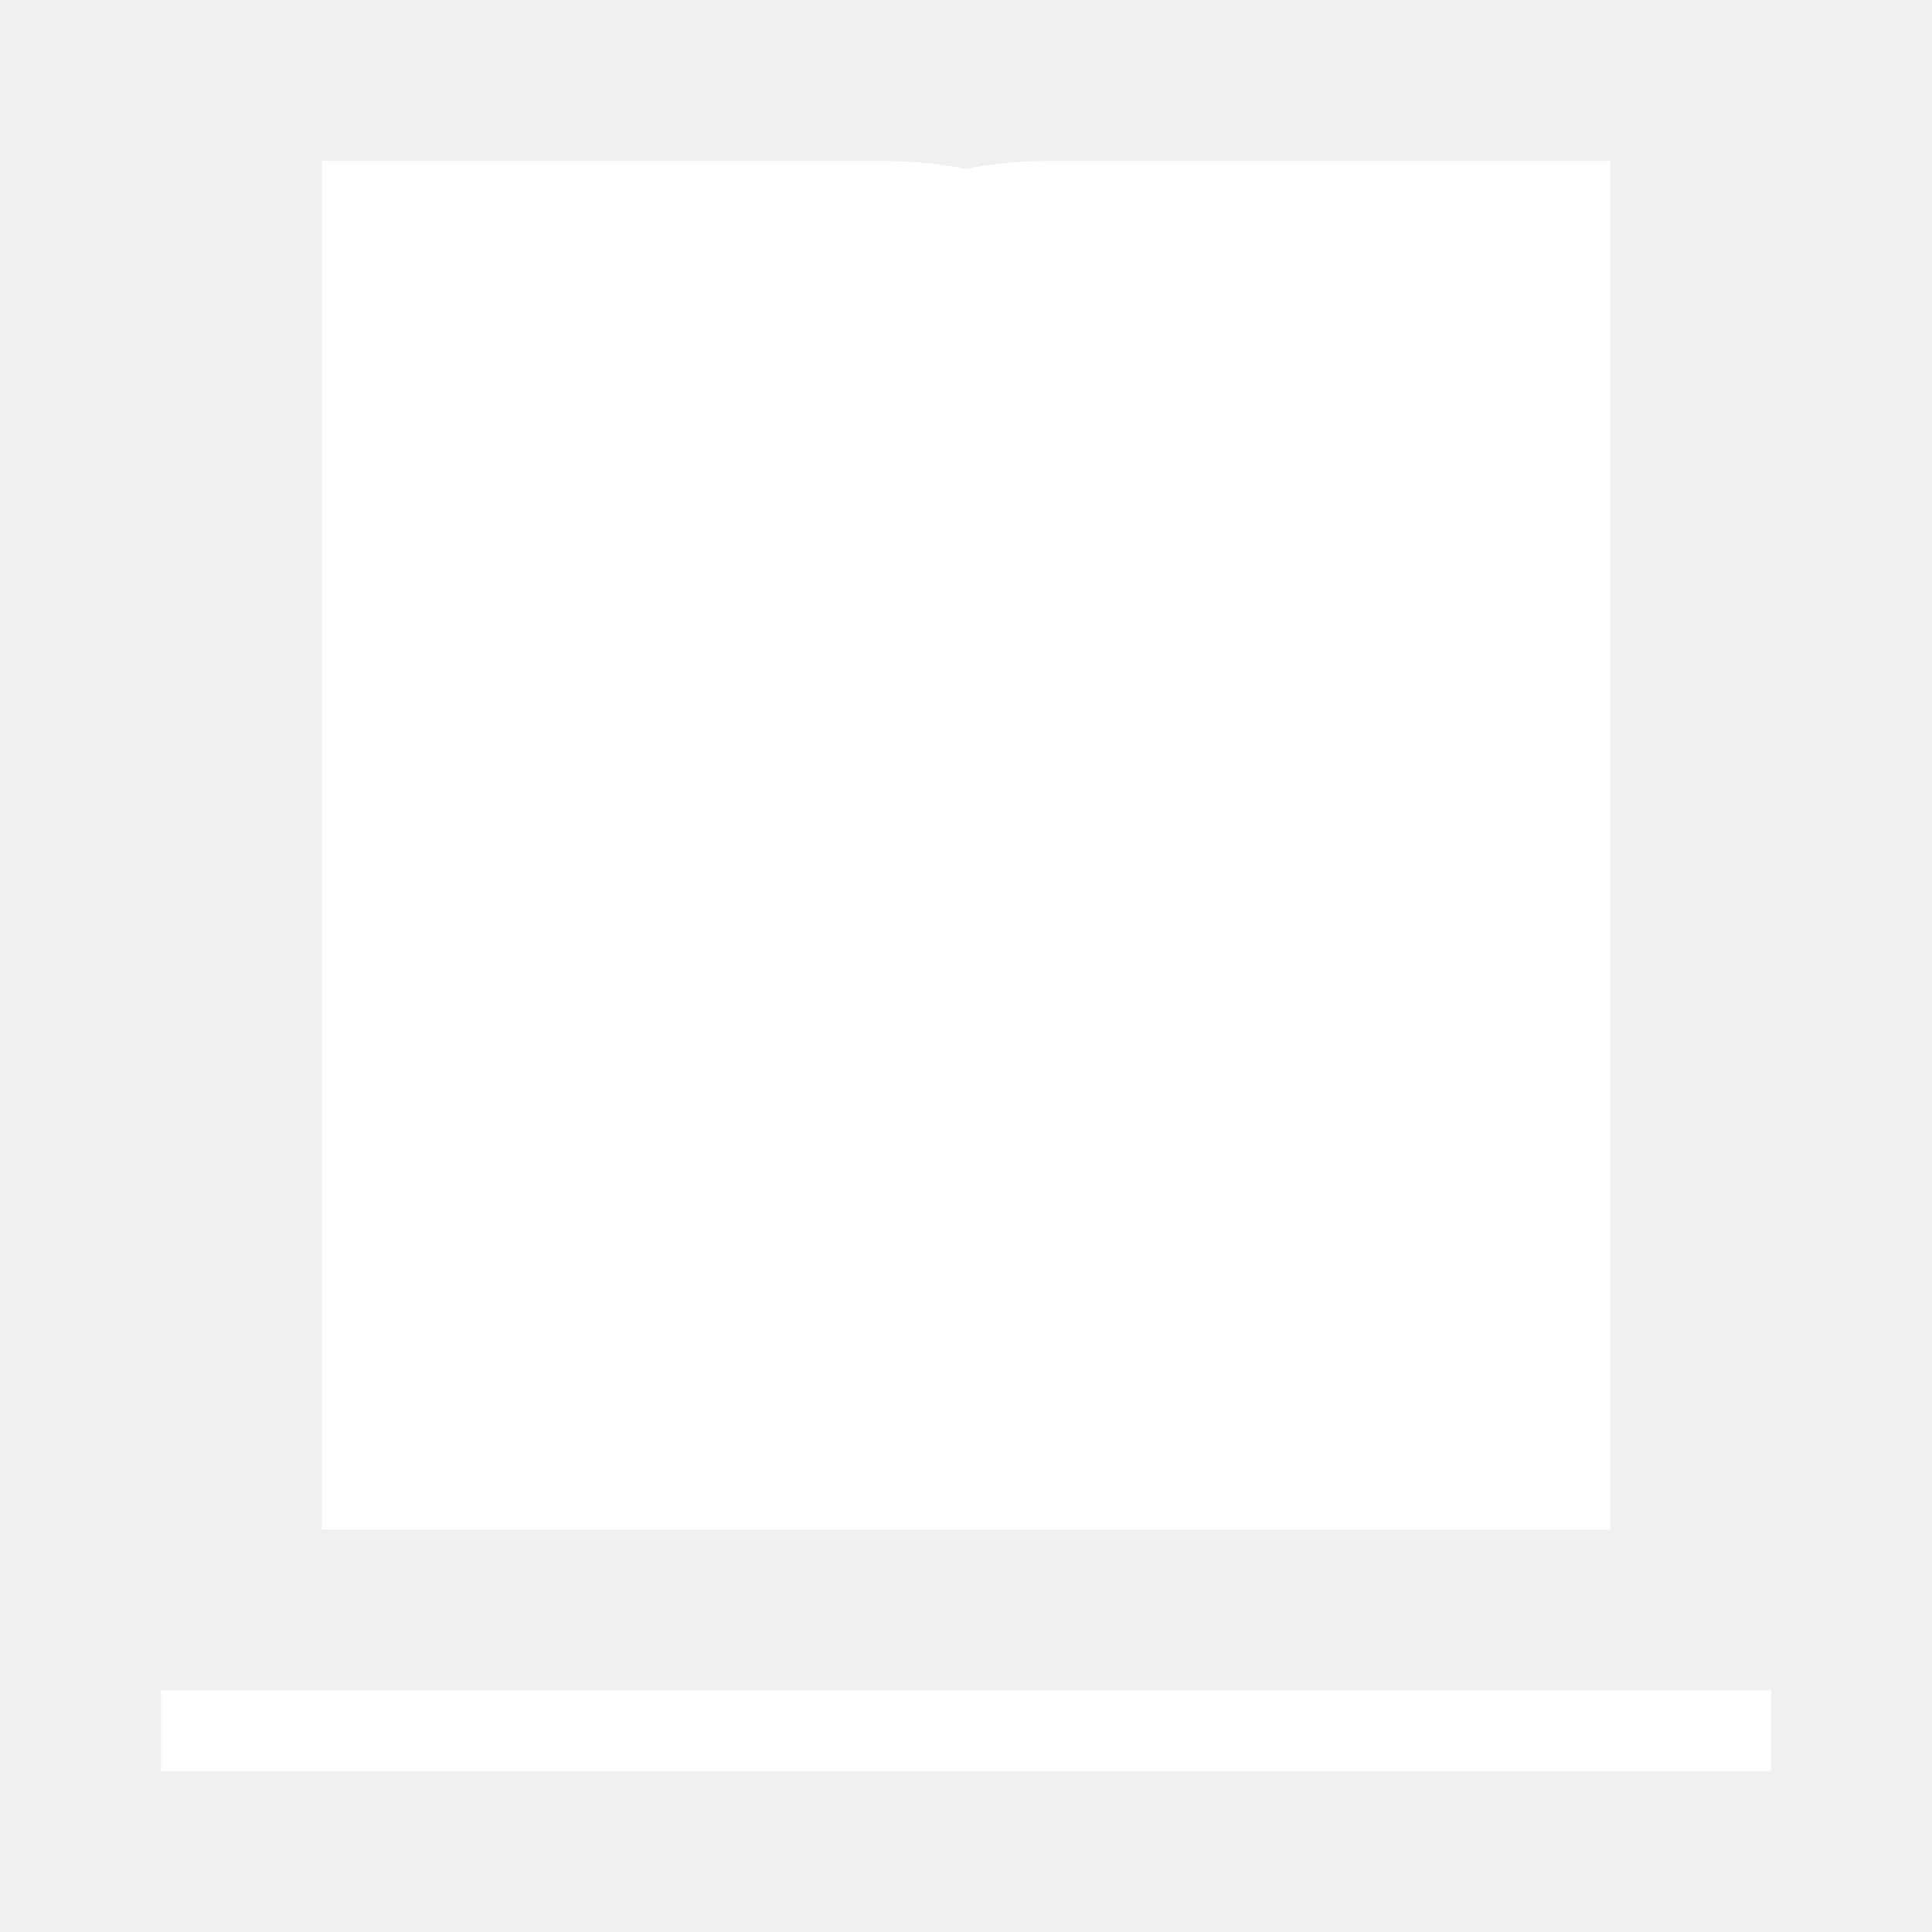
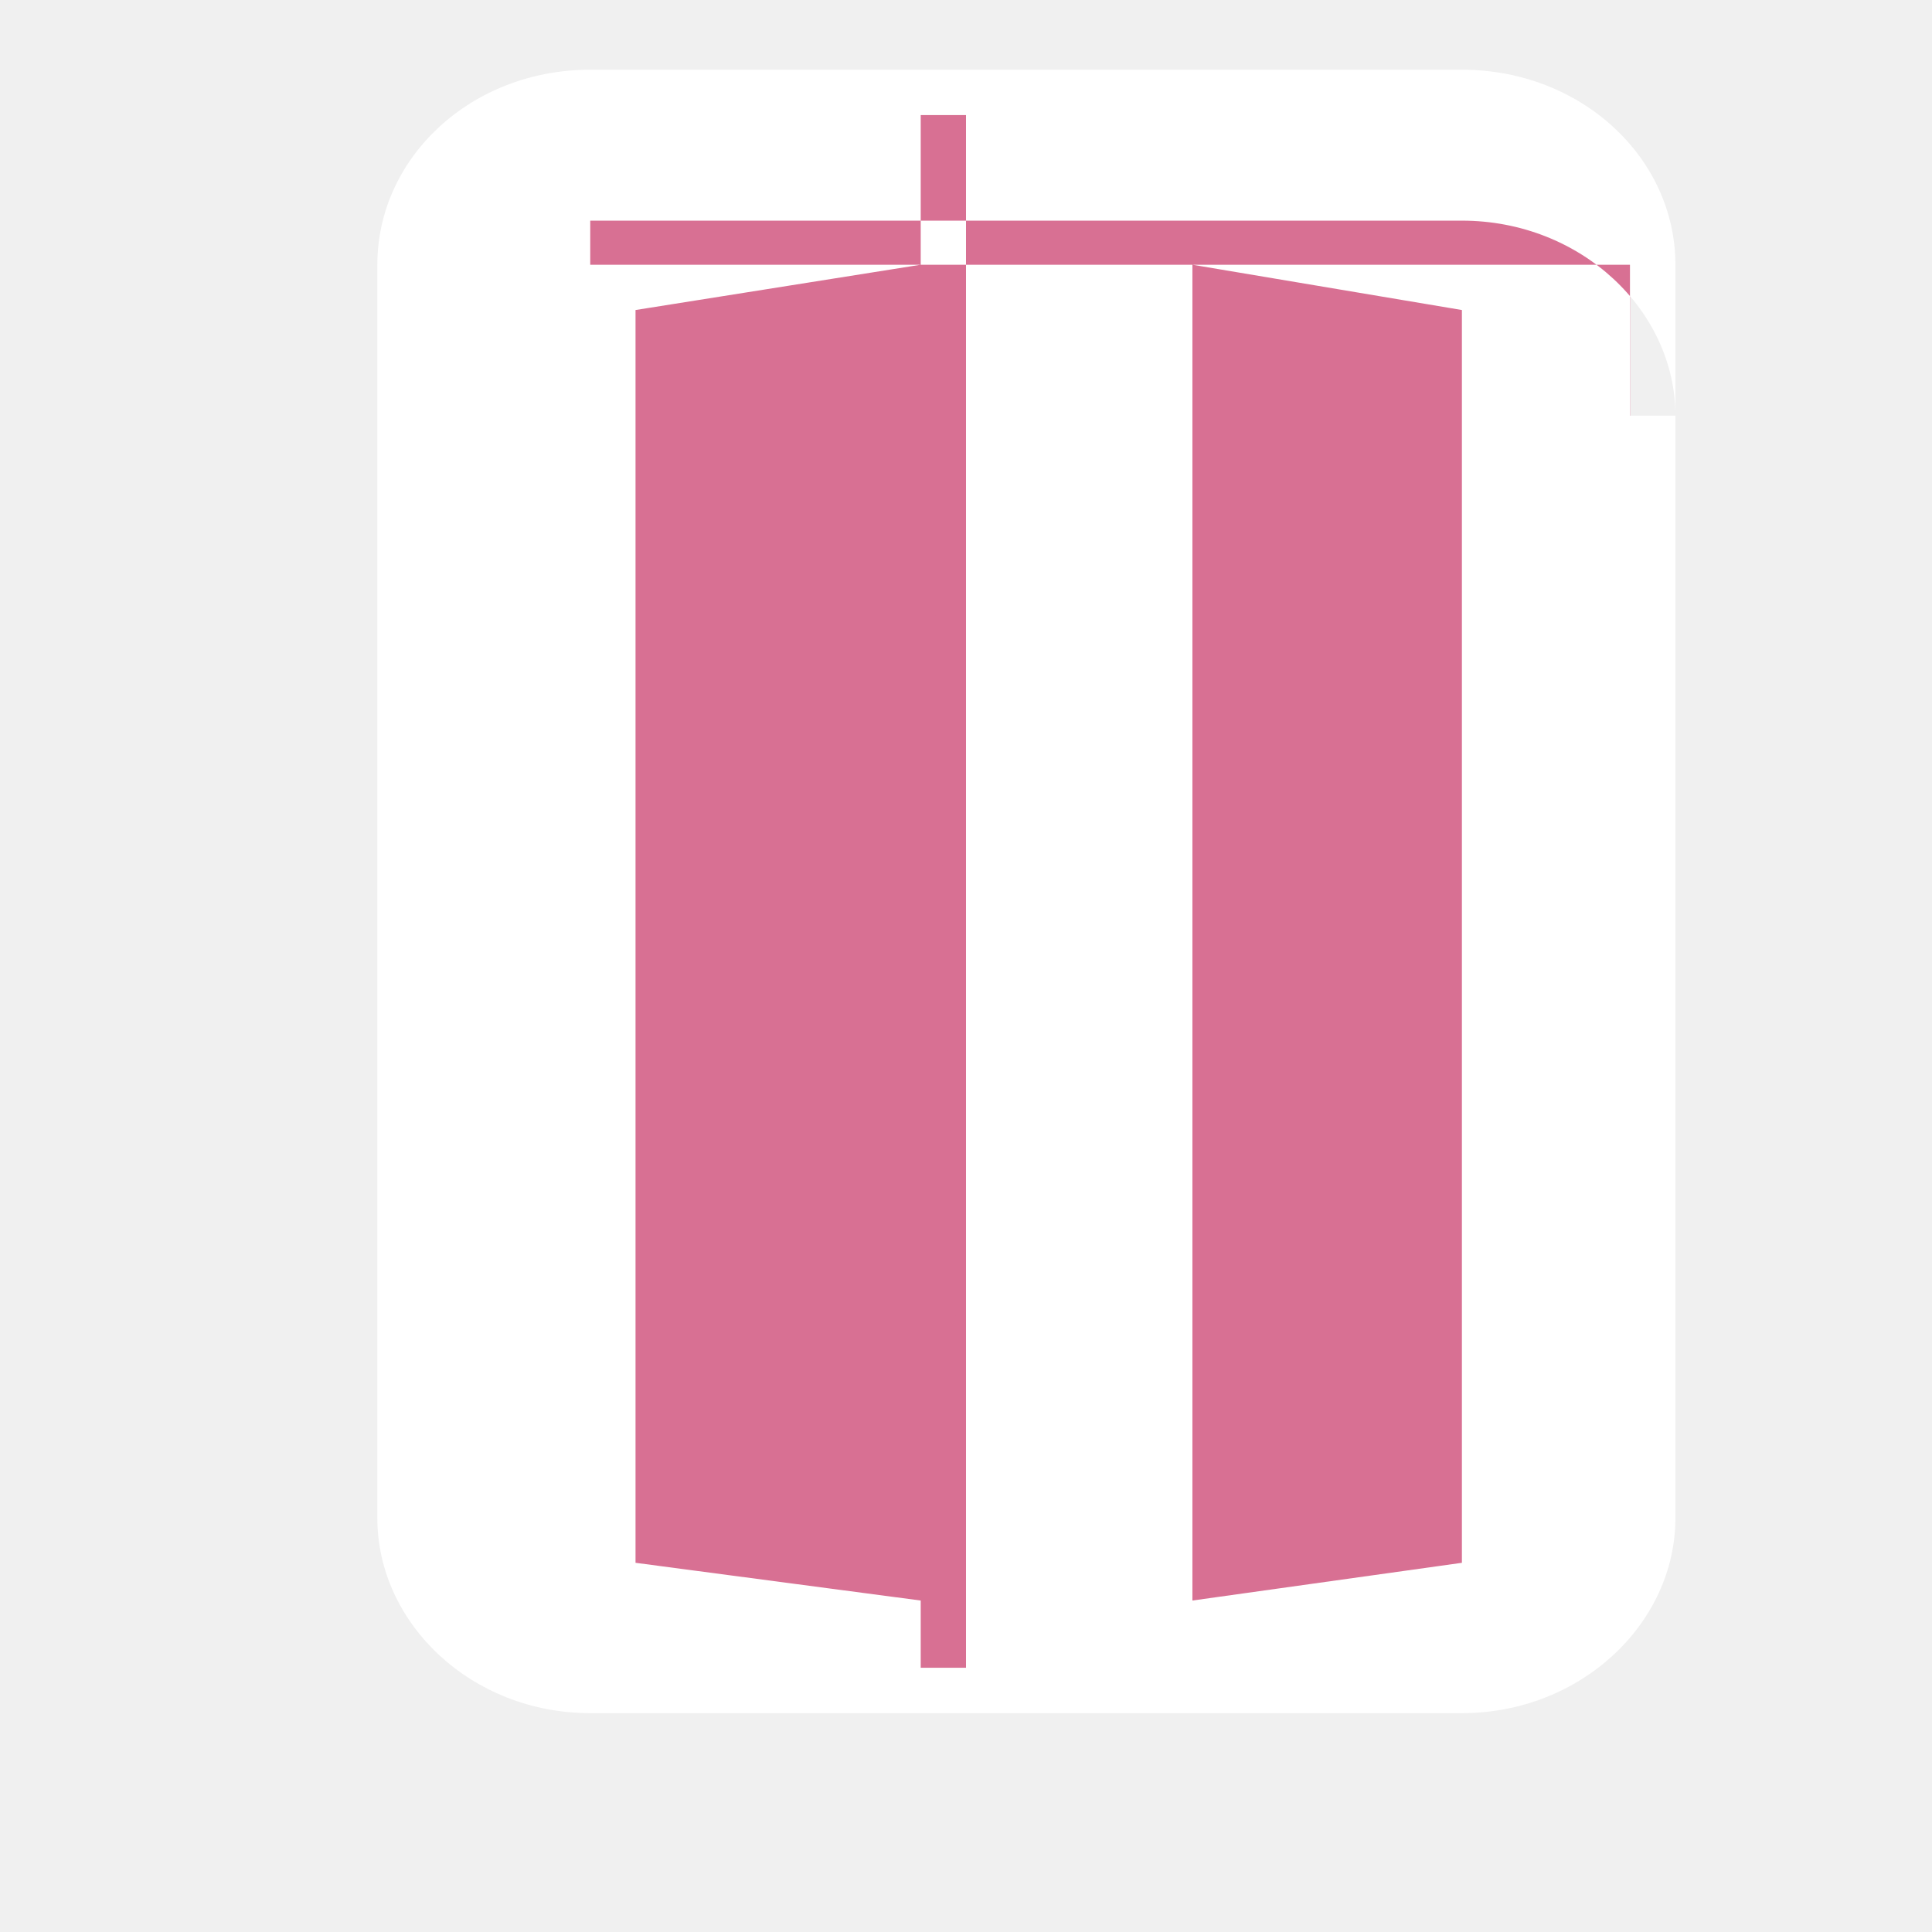
- <svg xmlns="http://www.w3.org/2000/svg" width="512" height="512" viewBox="0 0 48 48" fill="none">
-   <path d="M4 42H44V44H4V42Z" fill="white" />
-   <path d="M40 4H26C20.477 4 16 8.477 16 14V38H40V4Z" fill="white" />
-   <path d="M8 4H22C27.523 4 32 8.477 32 14V38H8V4Z" fill="white" />
+ <svg xmlns="http://www.w3.org/2000/svg" width="512" height="512" viewBox="0 0 512 512" fill="none">
+   <path d="M432 70.158V402.316C432 423.868 412.35 442 387.421 442H156.421C131.492 442 112 423.868 112 402.316V70.158C112 48.606 131.492 30.474 156.421 30.474H387.421C412.35 30.474 432 48.606 432 70.158Z" fill="#D87093" />
+   <path d="M256 442V30.474H244" fill="#D87093" />
+   <path fill-rule="evenodd" clip-rule="evenodd" d="M256 442V30.474H244V442H256ZM156.421 70.158V402.316H168.421V82.158L244 70.158V424.158L168.421 414.158V402.316H156.421ZM387.421 70.158H156.421V58.474H387.421C418.992 58.474 444 82.322 444 110.158V402.316C444 430.152 418.992 454 387.421 454H156.421C124.85 454 100 430.152 100 402.316V70.158C100 41.764 124.85 18.474 156.421 18.474H387.421C418.992 18.474 444 41.764 444 70.158V110.158H432V70.158ZM387.421 82.158V414.158L316 424.158V70.158L387.421 82.158Z" fill="white" />
</svg>
